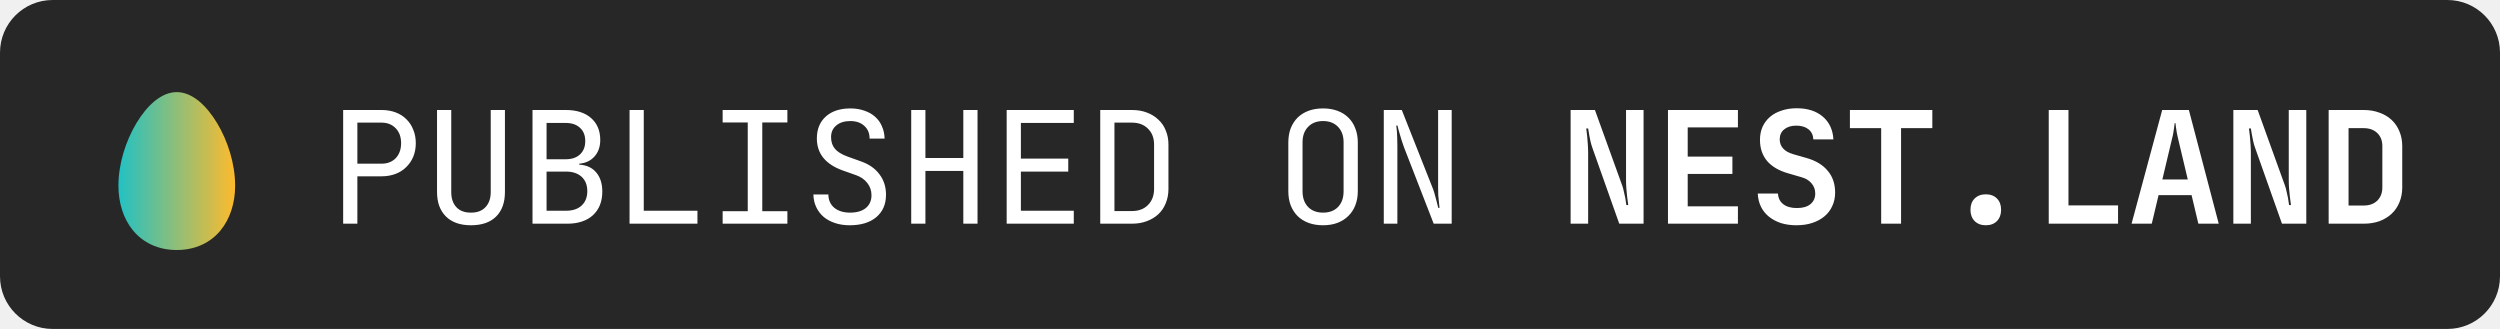
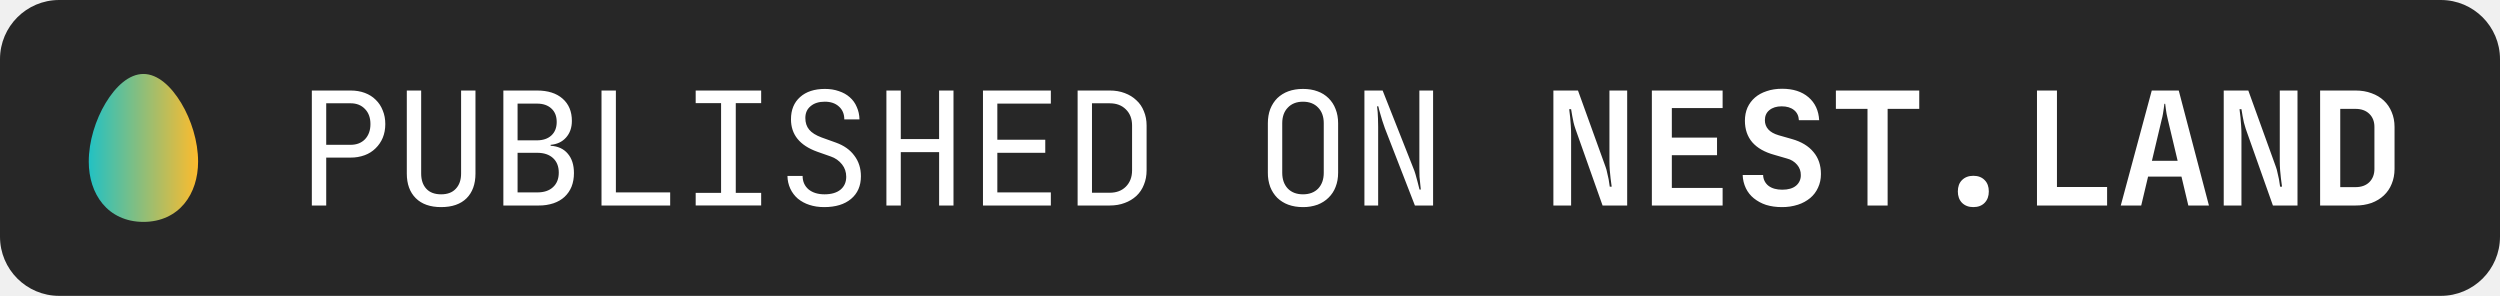
- <svg xmlns="http://www.w3.org/2000/svg" width="190" height="25" viewBox="0 0 190 25" fill="none">
-   <rect width="190" height="25" rx="4" fill="#272727" />
-   <path fill-rule="evenodd" clip-rule="evenodd" d="M13.434 7C12.266 7 11.183 8.003 10.367 9.36C9.551 10.716 9 12.463 9 14.112C9 15.411 9.373 16.628 10.121 17.529C10.87 18.43 11.999 19 13.434 19C14.868 19 15.998 18.43 16.747 17.529C17.495 16.628 17.87 15.411 17.87 14.112C17.87 12.463 17.317 10.716 16.502 9.36C15.685 8.003 14.601 7 13.434 7Z" fill="url(#paint0_linear)" />
-   <path d="M28.996 8.36C29.388 8.36 29.744 8.42 30.064 8.54C30.384 8.66 30.656 8.832 30.88 9.056C31.112 9.28 31.288 9.548 31.408 9.86C31.536 10.164 31.6 10.504 31.6 10.88C31.6 11.256 31.536 11.6 31.408 11.912C31.28 12.216 31.1 12.48 30.868 12.704C30.644 12.928 30.372 13.1 30.052 13.22C29.732 13.34 29.38 13.4 28.996 13.4H27.16V17H26.08V8.36H28.996ZM27.16 12.44H28.996C29.444 12.44 29.804 12.3 30.076 12.02C30.348 11.732 30.484 11.352 30.484 10.88C30.484 10.408 30.348 10.032 30.076 9.752C29.804 9.464 29.444 9.32 28.996 9.32H27.16V12.44ZM35.795 17.12C34.971 17.12 34.335 16.896 33.887 16.448C33.439 16 33.215 15.384 33.215 14.6V8.36H34.295V14.6C34.295 15.08 34.423 15.46 34.679 15.74C34.935 16.02 35.307 16.16 35.795 16.16C36.275 16.16 36.643 16.02 36.899 15.74C37.163 15.46 37.295 15.08 37.295 14.6V8.36H38.375V14.6C38.375 15.392 38.151 16.012 37.703 16.46C37.255 16.9 36.619 17.12 35.795 17.12ZM43.003 8.36C43.819 8.36 44.459 8.564 44.923 8.972C45.387 9.38 45.619 9.936 45.619 10.64C45.619 11.152 45.471 11.572 45.175 11.9C44.887 12.22 44.503 12.4 44.023 12.44V12.512C44.575 12.544 45.003 12.74 45.307 13.1C45.619 13.46 45.775 13.948 45.775 14.564C45.775 14.94 45.715 15.28 45.595 15.584C45.475 15.88 45.299 16.136 45.067 16.352C44.843 16.56 44.567 16.72 44.239 16.832C43.911 16.944 43.543 17 43.135 17H40.471V8.36H43.003ZM41.539 13.04V16.016H43.015C43.527 16.016 43.923 15.884 44.203 15.62C44.491 15.356 44.635 14.992 44.635 14.528C44.635 14.064 44.491 13.7 44.203 13.436C43.915 13.172 43.519 13.04 43.015 13.04H41.539ZM42.991 12.104C43.447 12.104 43.807 11.984 44.071 11.744C44.343 11.496 44.479 11.156 44.479 10.724C44.479 10.292 44.347 9.956 44.083 9.716C43.819 9.468 43.459 9.344 43.003 9.344H41.539V12.104H42.991ZM48.926 8.36V16.016H53.006V17H47.846V8.36H48.926ZM56.829 16.052V9.308H54.921V8.36H59.841V9.308H57.933V16.052H59.841V17H54.921V16.052H56.829ZM61.817 14.78H62.957C62.957 15.196 63.105 15.532 63.401 15.788C63.705 16.036 64.105 16.16 64.601 16.16C65.113 16.16 65.513 16.044 65.801 15.812C66.089 15.572 66.233 15.248 66.233 14.84C66.233 14.488 66.129 14.18 65.921 13.916C65.713 13.644 65.429 13.444 65.069 13.316L64.049 12.956C62.737 12.484 62.081 11.672 62.081 10.52C62.081 9.816 62.309 9.26 62.765 8.852C63.221 8.444 63.845 8.24 64.637 8.24C65.021 8.24 65.369 8.296 65.681 8.408C66.001 8.512 66.273 8.664 66.497 8.864C66.729 9.064 66.905 9.308 67.025 9.596C67.153 9.876 67.221 10.188 67.229 10.532H66.089C66.089 10.124 65.953 9.8 65.681 9.56C65.417 9.32 65.065 9.2 64.625 9.2C64.177 9.2 63.821 9.312 63.557 9.536C63.293 9.752 63.161 10.048 63.161 10.424C63.161 10.776 63.257 11.068 63.449 11.3C63.641 11.532 63.953 11.728 64.385 11.888L65.453 12.272C66.061 12.488 66.525 12.816 66.845 13.256C67.173 13.688 67.337 14.204 67.337 14.804C67.337 15.524 67.089 16.092 66.593 16.508C66.105 16.916 65.433 17.12 64.577 17.12C64.169 17.12 63.797 17.064 63.461 16.952C63.125 16.84 62.837 16.684 62.597 16.484C62.357 16.276 62.169 16.028 62.033 15.74C61.897 15.452 61.825 15.132 61.817 14.78ZM69.252 17V8.36H70.332V12.008H73.212V8.36H74.292V17H73.212V12.992H70.332V17H69.252ZM76.507 17V8.36H81.607V9.344H77.587V12.056H81.187V13.04H77.587V16.016H81.607V17H76.507ZM83.618 8.36H86.031C86.447 8.36 86.823 8.424 87.159 8.552C87.502 8.68 87.794 8.86 88.034 9.092C88.282 9.316 88.471 9.592 88.599 9.92C88.734 10.24 88.802 10.596 88.802 10.988V14.36C88.802 14.752 88.734 15.112 88.599 15.44C88.471 15.768 88.282 16.048 88.034 16.28C87.794 16.504 87.502 16.68 87.159 16.808C86.823 16.936 86.447 17 86.031 17H83.618V8.36ZM84.698 16.04H86.031C86.534 16.04 86.939 15.888 87.243 15.584C87.555 15.272 87.71 14.864 87.71 14.36V10.988C87.71 10.484 87.555 10.08 87.243 9.776C86.939 9.472 86.534 9.32 86.031 9.32H84.698V16.04ZM100.553 17.12C100.145 17.12 99.777 17.06 99.449 16.94C99.129 16.82 98.853 16.648 98.621 16.424C98.397 16.2 98.221 15.928 98.093 15.608C97.973 15.288 97.913 14.932 97.913 14.54V10.82C97.913 10.428 97.973 10.072 98.093 9.752C98.221 9.432 98.397 9.16 98.621 8.936C98.853 8.712 99.129 8.54 99.449 8.42C99.777 8.3 100.145 8.24 100.553 8.24C100.961 8.24 101.325 8.3 101.645 8.42C101.973 8.54 102.249 8.712 102.473 8.936C102.705 9.16 102.881 9.432 103.001 9.752C103.129 10.072 103.193 10.428 103.193 10.82V14.54C103.193 14.932 103.129 15.288 103.001 15.608C102.881 15.92 102.705 16.188 102.473 16.412C102.249 16.636 101.973 16.812 101.645 16.94C101.317 17.06 100.953 17.12 100.553 17.12ZM98.993 14.54C98.993 15.036 99.133 15.432 99.413 15.728C99.693 16.016 100.073 16.16 100.553 16.16C101.033 16.16 101.413 16.016 101.693 15.728C101.973 15.432 102.113 15.036 102.113 14.54V10.82C102.113 10.324 101.973 9.932 101.693 9.644C101.413 9.348 101.033 9.2 100.553 9.2C100.073 9.2 99.693 9.348 99.413 9.644C99.133 9.932 98.993 10.324 98.993 10.82V14.54ZM106.536 8.36L108.828 14.156C108.892 14.3 108.952 14.468 109.008 14.66C109.064 14.844 109.112 15.02 109.152 15.188C109.208 15.388 109.26 15.592 109.308 15.8H109.404C109.404 15.8 109.4 15.76 109.392 15.68C109.384 15.592 109.372 15.476 109.356 15.332C109.34 15.188 109.324 15.024 109.308 14.84C109.3 14.648 109.296 14.448 109.296 14.24V8.36H110.328V17H108.96L106.704 11.192C106.64 11.008 106.576 10.82 106.512 10.628C106.448 10.436 106.396 10.26 106.356 10.1C106.3 9.916 106.252 9.732 106.212 9.548H106.116C106.132 9.676 106.148 9.82 106.164 9.98C106.172 10.116 106.18 10.28 106.188 10.472C106.196 10.656 106.2 10.864 106.2 11.096V17H105.168V8.36H106.536ZM121.215 8.36L123.291 14.108C123.339 14.236 123.379 14.384 123.411 14.552C123.451 14.72 123.487 14.88 123.519 15.032C123.551 15.216 123.579 15.4 123.603 15.584H123.747C123.747 15.584 123.739 15.524 123.723 15.404C123.707 15.284 123.687 15.132 123.663 14.948C123.647 14.764 123.627 14.56 123.603 14.336C123.587 14.112 123.579 13.896 123.579 13.688V8.36H124.911V17H123.063L121.023 11.24C120.967 11.08 120.919 10.916 120.879 10.748C120.839 10.58 120.807 10.42 120.783 10.268C120.751 10.1 120.723 9.932 120.699 9.764H120.555C120.579 9.956 120.603 10.16 120.627 10.376C120.643 10.56 120.659 10.764 120.675 10.988C120.691 11.204 120.699 11.428 120.699 11.66V17H119.367V8.36H121.215ZM126.766 17V8.36H132.082V9.68H128.266V11.9H131.662V13.22H128.266V15.68H132.082V17H126.766ZM133.59 14.708H135.126C135.142 15.052 135.278 15.324 135.534 15.524C135.79 15.716 136.134 15.812 136.566 15.812C137.014 15.812 137.358 15.712 137.598 15.512C137.838 15.312 137.958 15.044 137.958 14.708C137.958 14.412 137.866 14.156 137.682 13.94C137.498 13.716 137.246 13.56 136.926 13.472L135.978 13.196C135.242 12.996 134.686 12.68 134.31 12.248C133.942 11.816 133.758 11.276 133.758 10.628C133.758 10.268 133.822 9.94 133.95 9.644C134.086 9.348 134.274 9.096 134.514 8.888C134.754 8.68 135.046 8.52 135.39 8.408C135.734 8.288 136.122 8.228 136.554 8.228C137.378 8.228 138.038 8.44 138.534 8.864C139.03 9.288 139.298 9.864 139.338 10.592H137.814C137.798 10.264 137.674 10.008 137.442 9.824C137.21 9.64 136.902 9.548 136.518 9.548C136.134 9.548 135.826 9.644 135.594 9.836C135.37 10.02 135.258 10.272 135.258 10.592C135.258 10.856 135.342 11.084 135.51 11.276C135.678 11.468 135.938 11.616 136.29 11.72L137.298 12.008C138.002 12.208 138.538 12.532 138.906 12.98C139.282 13.42 139.47 13.972 139.47 14.636C139.47 15.012 139.398 15.352 139.254 15.656C139.118 15.96 138.922 16.22 138.666 16.436C138.41 16.652 138.102 16.82 137.742 16.94C137.382 17.06 136.978 17.12 136.53 17.12C136.098 17.12 135.702 17.064 135.342 16.952C134.99 16.832 134.686 16.668 134.43 16.46C134.174 16.252 133.974 16 133.83 15.704C133.686 15.408 133.606 15.076 133.59 14.708ZM140.593 9.74V8.36H146.857V9.74H144.481V17H142.969V9.74H140.593ZM149.756 15.944C149.756 15.584 149.86 15.3 150.068 15.092C150.284 14.876 150.568 14.768 150.92 14.768C151.28 14.768 151.564 14.876 151.772 15.092C151.98 15.3 152.084 15.584 152.084 15.944C152.084 16.296 151.98 16.58 151.772 16.796C151.564 17.012 151.28 17.12 150.92 17.12C150.568 17.12 150.284 17.012 150.068 16.796C149.86 16.58 149.756 16.296 149.756 15.944ZM157.204 8.36V15.608H160.972V17H155.704V8.36H157.204ZM164.327 8.36H166.355L168.623 17H167.075L166.559 14.828H164.051L163.535 17H161.999L164.327 8.36ZM166.271 13.64L165.539 10.556C165.507 10.412 165.475 10.268 165.443 10.124C165.419 9.98 165.399 9.852 165.383 9.74C165.367 9.612 165.351 9.484 165.335 9.356H165.275C165.259 9.484 165.243 9.612 165.227 9.74C165.211 9.852 165.191 9.98 165.167 10.124C165.143 10.268 165.111 10.412 165.071 10.556L164.339 13.64H166.271ZM171.582 8.36L173.658 14.108C173.706 14.236 173.746 14.384 173.778 14.552C173.818 14.72 173.854 14.88 173.886 15.032C173.918 15.216 173.946 15.4 173.97 15.584H174.114C174.114 15.584 174.106 15.524 174.09 15.404C174.074 15.284 174.054 15.132 174.03 14.948C174.014 14.764 173.994 14.56 173.97 14.336C173.954 14.112 173.946 13.896 173.946 13.688V8.36H175.278V17H173.43L171.39 11.24C171.334 11.08 171.286 10.916 171.246 10.748C171.206 10.58 171.174 10.42 171.15 10.268C171.118 10.1 171.09 9.932 171.066 9.764H170.922C170.946 9.956 170.97 10.16 170.994 10.376C171.01 10.56 171.026 10.764 171.042 10.988C171.058 11.204 171.066 11.428 171.066 11.66V17H169.734V8.36H171.582ZM176.978 8.36H179.642C180.082 8.36 180.482 8.428 180.842 8.564C181.202 8.692 181.51 8.876 181.766 9.116C182.022 9.356 182.218 9.644 182.354 9.98C182.498 10.316 182.57 10.688 182.57 11.096V14.252C182.57 14.66 182.498 15.036 182.354 15.38C182.218 15.716 182.022 16.004 181.766 16.244C181.51 16.484 181.202 16.672 180.842 16.808C180.482 16.936 180.082 17 179.642 17H176.978V8.36ZM178.49 15.62H179.642C180.074 15.62 180.418 15.496 180.674 15.248C180.93 14.992 181.058 14.66 181.058 14.252V11.096C181.058 10.688 180.93 10.36 180.674 10.112C180.418 9.864 180.074 9.74 179.642 9.74H178.49V15.62Z" fill="white" />
+ <svg xmlns="http://www.w3.org/2000/svg" width="169" height="20" fill="none">
+   <rect width="169" height="20" rx="4" fill="#272727" />
+   <path fill-rule="evenodd" clip-rule="evenodd" d="M9.695 5c-.973 0-1.876.836-2.556 1.966C6.46 8.096 6 9.553 6 10.926c0 1.083.311 2.097.935 2.848.623.75 1.564 1.226 2.76 1.226 1.195 0 2.136-.475 2.76-1.226.625-.751.936-1.765.936-2.847 0-1.374-.46-2.83-1.14-3.96C11.571 5.836 10.668 5 9.695 5z" fill="url(#paint0_linear)" />
+   <path d="M23.703 6.119c.353 0 .673.054.961.162.288.108.533.262.734.464.21.201.368.443.476.723.115.274.172.58.172.918 0 .338-.057.648-.172.928a2.125 2.125 0 01-.486.713 2.03 2.03 0 01-.734.464 2.685 2.685 0 01-.95.162h-1.652v3.239h-.972V6.119h2.623zm-1.651 3.67h1.651c.404 0 .727-.125.972-.377.245-.26.367-.601.367-1.026 0-.425-.122-.763-.367-1.015-.245-.259-.569-.389-.972-.389h-1.651V9.79zM29.82 14c-.74 0-1.313-.201-1.716-.605-.403-.403-.604-.957-.604-1.662V6.119h.971v5.614c0 .432.115.774.346 1.025.23.252.565.378 1.004.378.432 0 .763-.126.993-.378.238-.251.356-.593.356-1.025V6.119h.972v5.614c0 .712-.202 1.27-.605 1.673-.403.396-.975.594-1.716.594zM36.305 6.119c.734 0 1.31.183 1.727.55.418.367.627.868.627 1.501 0 .46-.133.839-.4 1.134-.259.288-.604.45-1.036.485v.065c.496.029.881.205 1.155.53.28.323.421.762.421 1.316 0 .339-.054.645-.162.918a1.915 1.915 0 01-.475.691c-.201.187-.45.331-.745.432a3.06 3.06 0 01-.993.151h-2.397V6.119h2.278zm-1.317 4.21v2.678h1.328c.46 0 .817-.119 1.069-.357.259-.237.388-.565.388-.982 0-.417-.13-.745-.388-.982-.26-.238-.616-.357-1.07-.357h-1.327zm1.306-.842c.41 0 .734-.108.972-.324.245-.223.367-.529.367-.917 0-.39-.119-.691-.356-.907-.238-.223-.562-.335-.972-.335h-1.317v2.483h1.306zM41.634 6.119v6.888h3.67v.885h-4.642V6.119h.972zM48.745 13.04V6.971h-1.717v-.853h4.427v.853h-1.717v6.067h1.717v.853h-4.427v-.853h1.717zM53.232 11.895h1.025c0 .374.133.676.4.907.273.223.633.334 1.08.334.46 0 .82-.104 1.079-.313.26-.216.389-.507.389-.874 0-.317-.094-.594-.281-.832a1.62 1.62 0 00-.767-.54l-.917-.323c-1.18-.425-1.77-1.155-1.77-2.192 0-.633.204-1.134.615-1.5.41-.368.971-.551 1.684-.551.345 0 .658.05.939.15.288.095.533.231.734.411.209.18.367.4.475.659.115.252.177.532.184.842h-1.026c0-.367-.122-.659-.367-.875-.237-.216-.554-.324-.95-.324-.403 0-.723.101-.96.303-.238.194-.357.46-.357.799 0 .316.086.58.259.788.173.209.453.385.842.529l.96.345c.548.195.965.49 1.253.886.295.388.443.853.443 1.392 0 .648-.223 1.16-.67 1.533-.438.367-1.043.551-1.813.551-.367 0-.702-.05-1.004-.151a2.371 2.371 0 01-.778-.421 2.014 2.014 0 01-.507-.67 2.11 2.11 0 01-.194-.863zM59.921 13.892V6.119h.972V9.4h2.59V6.119h.973v7.773h-.972v-3.606h-2.591v3.606h-.972zM66.449 13.892V6.119h4.588v.885H67.42v2.44h3.24v.885h-3.24v2.678h3.617v.885h-4.588zM72.847 6.119h2.17c.374 0 .712.057 1.014.173.31.115.573.277.788.485.224.202.393.45.508.745.122.288.183.608.183.961v3.034c0 .353-.06.676-.183.972a2.03 2.03 0 01-.507.755 2.33 2.33 0 01-.789.475c-.302.116-.64.173-1.014.173h-2.17V6.119zm.971 6.91h1.199c.453 0 .817-.137 1.09-.41.28-.282.421-.649.421-1.102V8.483c0-.453-.14-.817-.421-1.09-.273-.274-.637-.41-1.09-.41h-1.199v6.045zM88.082 14c-.367 0-.698-.054-.993-.162a2.14 2.14 0 01-.745-.464 2.155 2.155 0 01-.475-.734 2.72 2.72 0 01-.162-.961V8.332c0-.353.054-.673.162-.96.115-.289.274-.533.475-.735a2.14 2.14 0 01.745-.464c.295-.108.626-.162.993-.162s.695.054.983.162a2.016 2.016 0 011.22 1.198c.115.288.172.608.172.961v3.347c0 .352-.057.673-.172.96a1.98 1.98 0 01-.475.724c-.202.202-.45.36-.745.475a2.843 2.843 0 01-.983.162zm-1.403-2.321c0 .446.126.802.378 1.069.252.259.593.388 1.025.388.432 0 .774-.13 1.026-.388.252-.267.378-.623.378-1.07V8.333c0-.446-.126-.799-.378-1.058-.252-.266-.594-.4-1.026-.4-.431 0-.773.134-1.025.4-.252.26-.378.612-.378 1.058v3.347zM93.466 6.119l2.062 5.214c.057.13.111.281.161.454.05.165.094.324.13.475.05.18.097.363.14.55h.087l-.011-.107c-.007-.08-.018-.184-.032-.314-.015-.13-.03-.277-.044-.442-.007-.173-.01-.353-.01-.54v-5.29h.928v7.773h-1.23l-2.03-5.225a39.715 39.715 0 01-.173-.508 6.5 6.5 0 01-.14-.475 6.26 6.26 0 01-.13-.496h-.086c.014.115.028.244.043.388.007.123.014.27.021.443.008.165.011.353.011.561v5.312h-.928V6.119h1.23zM106.672 6.119l1.867 5.171c.044.115.08.249.108.4.036.15.069.295.097.431.029.166.054.332.076.497h.13l-.022-.162-.054-.41c-.014-.166-.032-.35-.054-.55a8.44 8.44 0 01-.022-.584V6.12h1.199v7.773h-1.663l-1.835-5.182a4.324 4.324 0 01-.13-.443 5.917 5.917 0 01-.086-.432 10.21 10.21 0 01-.076-.453h-.129l.065.55c.014.166.028.35.043.551.014.194.021.396.021.605v4.804h-1.198V6.119h1.663zM111.666 13.892V6.119h4.783v1.187h-3.433v1.998h3.055v1.187h-3.055v2.213h3.433v1.188h-4.783zM117.805 11.83h1.382a.94.94 0 00.367.734c.23.173.54.26.928.26.403 0 .713-.09.929-.27a.893.893 0 00.324-.724 1.03 1.03 0 00-.249-.691 1.294 1.294 0 00-.68-.421l-.853-.248c-.662-.18-1.162-.465-1.5-.853-.331-.389-.497-.875-.497-1.458 0-.324.058-.619.173-.885.122-.266.291-.493.507-.68.216-.187.479-.331.788-.432.31-.108.659-.162 1.048-.162.741 0 1.335.19 1.781.572.446.382.687.9.723 1.555h-1.371c-.014-.295-.126-.526-.335-.691-.208-.166-.485-.248-.831-.248-.345 0-.622.086-.831.259-.202.165-.302.392-.302.68 0 .237.075.442.226.615.151.173.385.306.702.4l.907.259c.633.18 1.116.471 1.447.874.338.396.507.893.507 1.49 0 .338-.065.644-.194.918a1.959 1.959 0 01-.529.702 2.508 2.508 0 01-.832.453 3.437 3.437 0 01-1.09.162c-.389 0-.745-.05-1.069-.151a2.628 2.628 0 01-.82-.443 1.97 1.97 0 01-.54-.68 2.235 2.235 0 01-.216-.896zM124.106 7.36V6.12h5.635V7.36h-2.137v6.532h-1.361V7.36h-2.137zM132.35 12.942c0-.324.093-.58.28-.767.195-.194.45-.291.767-.291.324 0 .579.097.766.291.188.188.281.443.281.767 0 .317-.093.572-.281.767-.187.194-.442.291-.766.291-.317 0-.572-.097-.767-.291-.187-.195-.28-.45-.28-.767zM139.05 6.119v6.52h3.39v1.253h-4.74V6.119h1.35zM145.459 6.119h1.824l2.041 7.773h-1.393l-.464-1.954h-2.257l-.464 1.954h-1.382l2.095-7.773zm1.749 4.75l-.659-2.775-.086-.388a11.734 11.734 0 01-.097-.691h-.054l-.044.345c-.014.101-.032.216-.054.346-.021.13-.05.259-.086.388l-.658 2.775h1.738zM151.986 6.119l1.868 5.171c.043.115.079.249.108.4.036.15.068.295.097.431.029.166.054.332.076.497h.129l-.021-.162a35.965 35.965 0 01-.054-.41c-.015-.166-.033-.35-.054-.55a7.856 7.856 0 01-.022-.584V6.12h1.198v7.773h-1.662l-1.836-5.182a5.43 5.43 0 01-.215-.874 10.21 10.21 0 01-.076-.454h-.13c.022.173.044.356.065.55.015.166.029.35.043.551.015.194.022.396.022.605v4.804h-1.198V6.119h1.662zM156.84 6.119h2.397c.396 0 .756.06 1.08.183.324.115.601.281.831.497.23.216.407.475.529.777.13.303.194.637.194 1.004v2.84c0 .367-.064.705-.194 1.014a2.163 2.163 0 01-.529.778c-.23.216-.507.385-.831.507a3.206 3.206 0 01-1.08.173h-2.397V6.119zm1.361 6.531h1.036c.389 0 .698-.111.929-.334.23-.23.345-.53.345-.896V8.58c0-.367-.115-.662-.345-.885-.231-.223-.54-.335-.929-.335h-1.036v5.29z" fill="#fff" />
  <defs>
-     <linearGradient id="paint0_linear" x1="9" y1="13" x2="17.87" y2="13" gradientUnits="userSpaceOnUse">
+     <linearGradient id="paint0_linear" x1="6" y1="10" x2="13.391" y2="10" gradientUnits="userSpaceOnUse">
      <stop stop-color="#22C1C3" />
      <stop offset="1" stop-color="#FDBB2D" />
    </linearGradient>
  </defs>
</svg>
